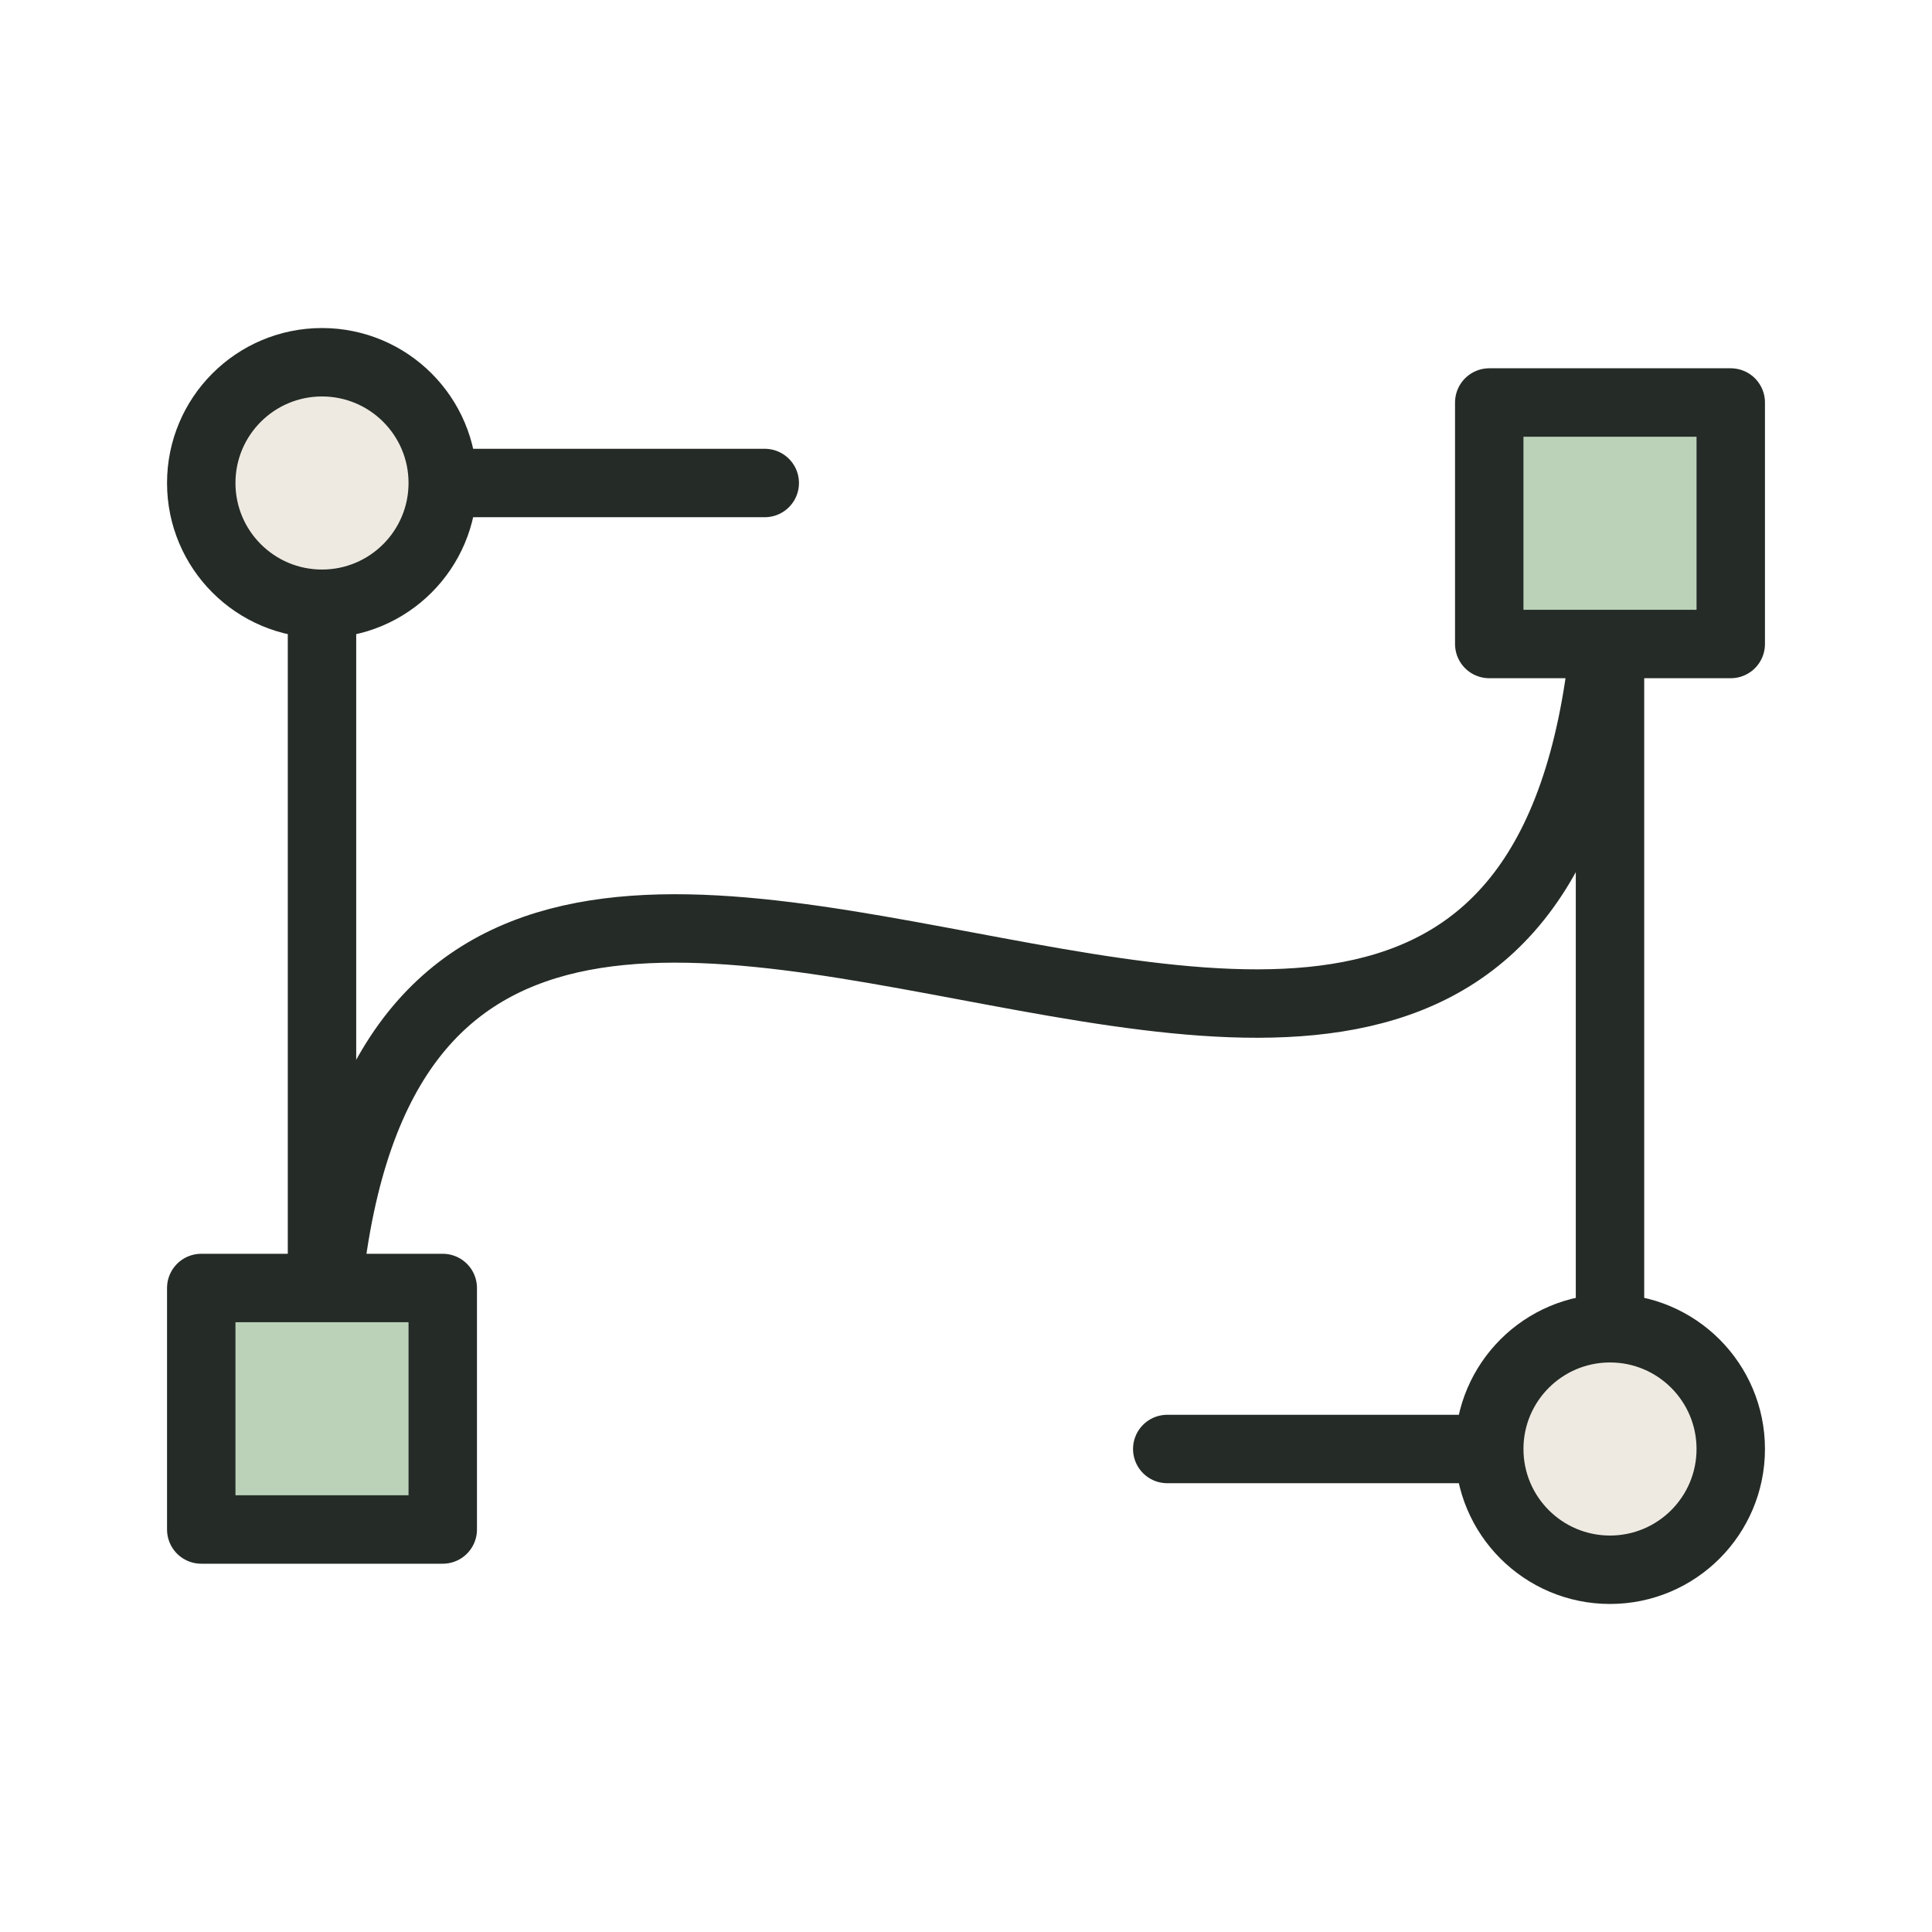
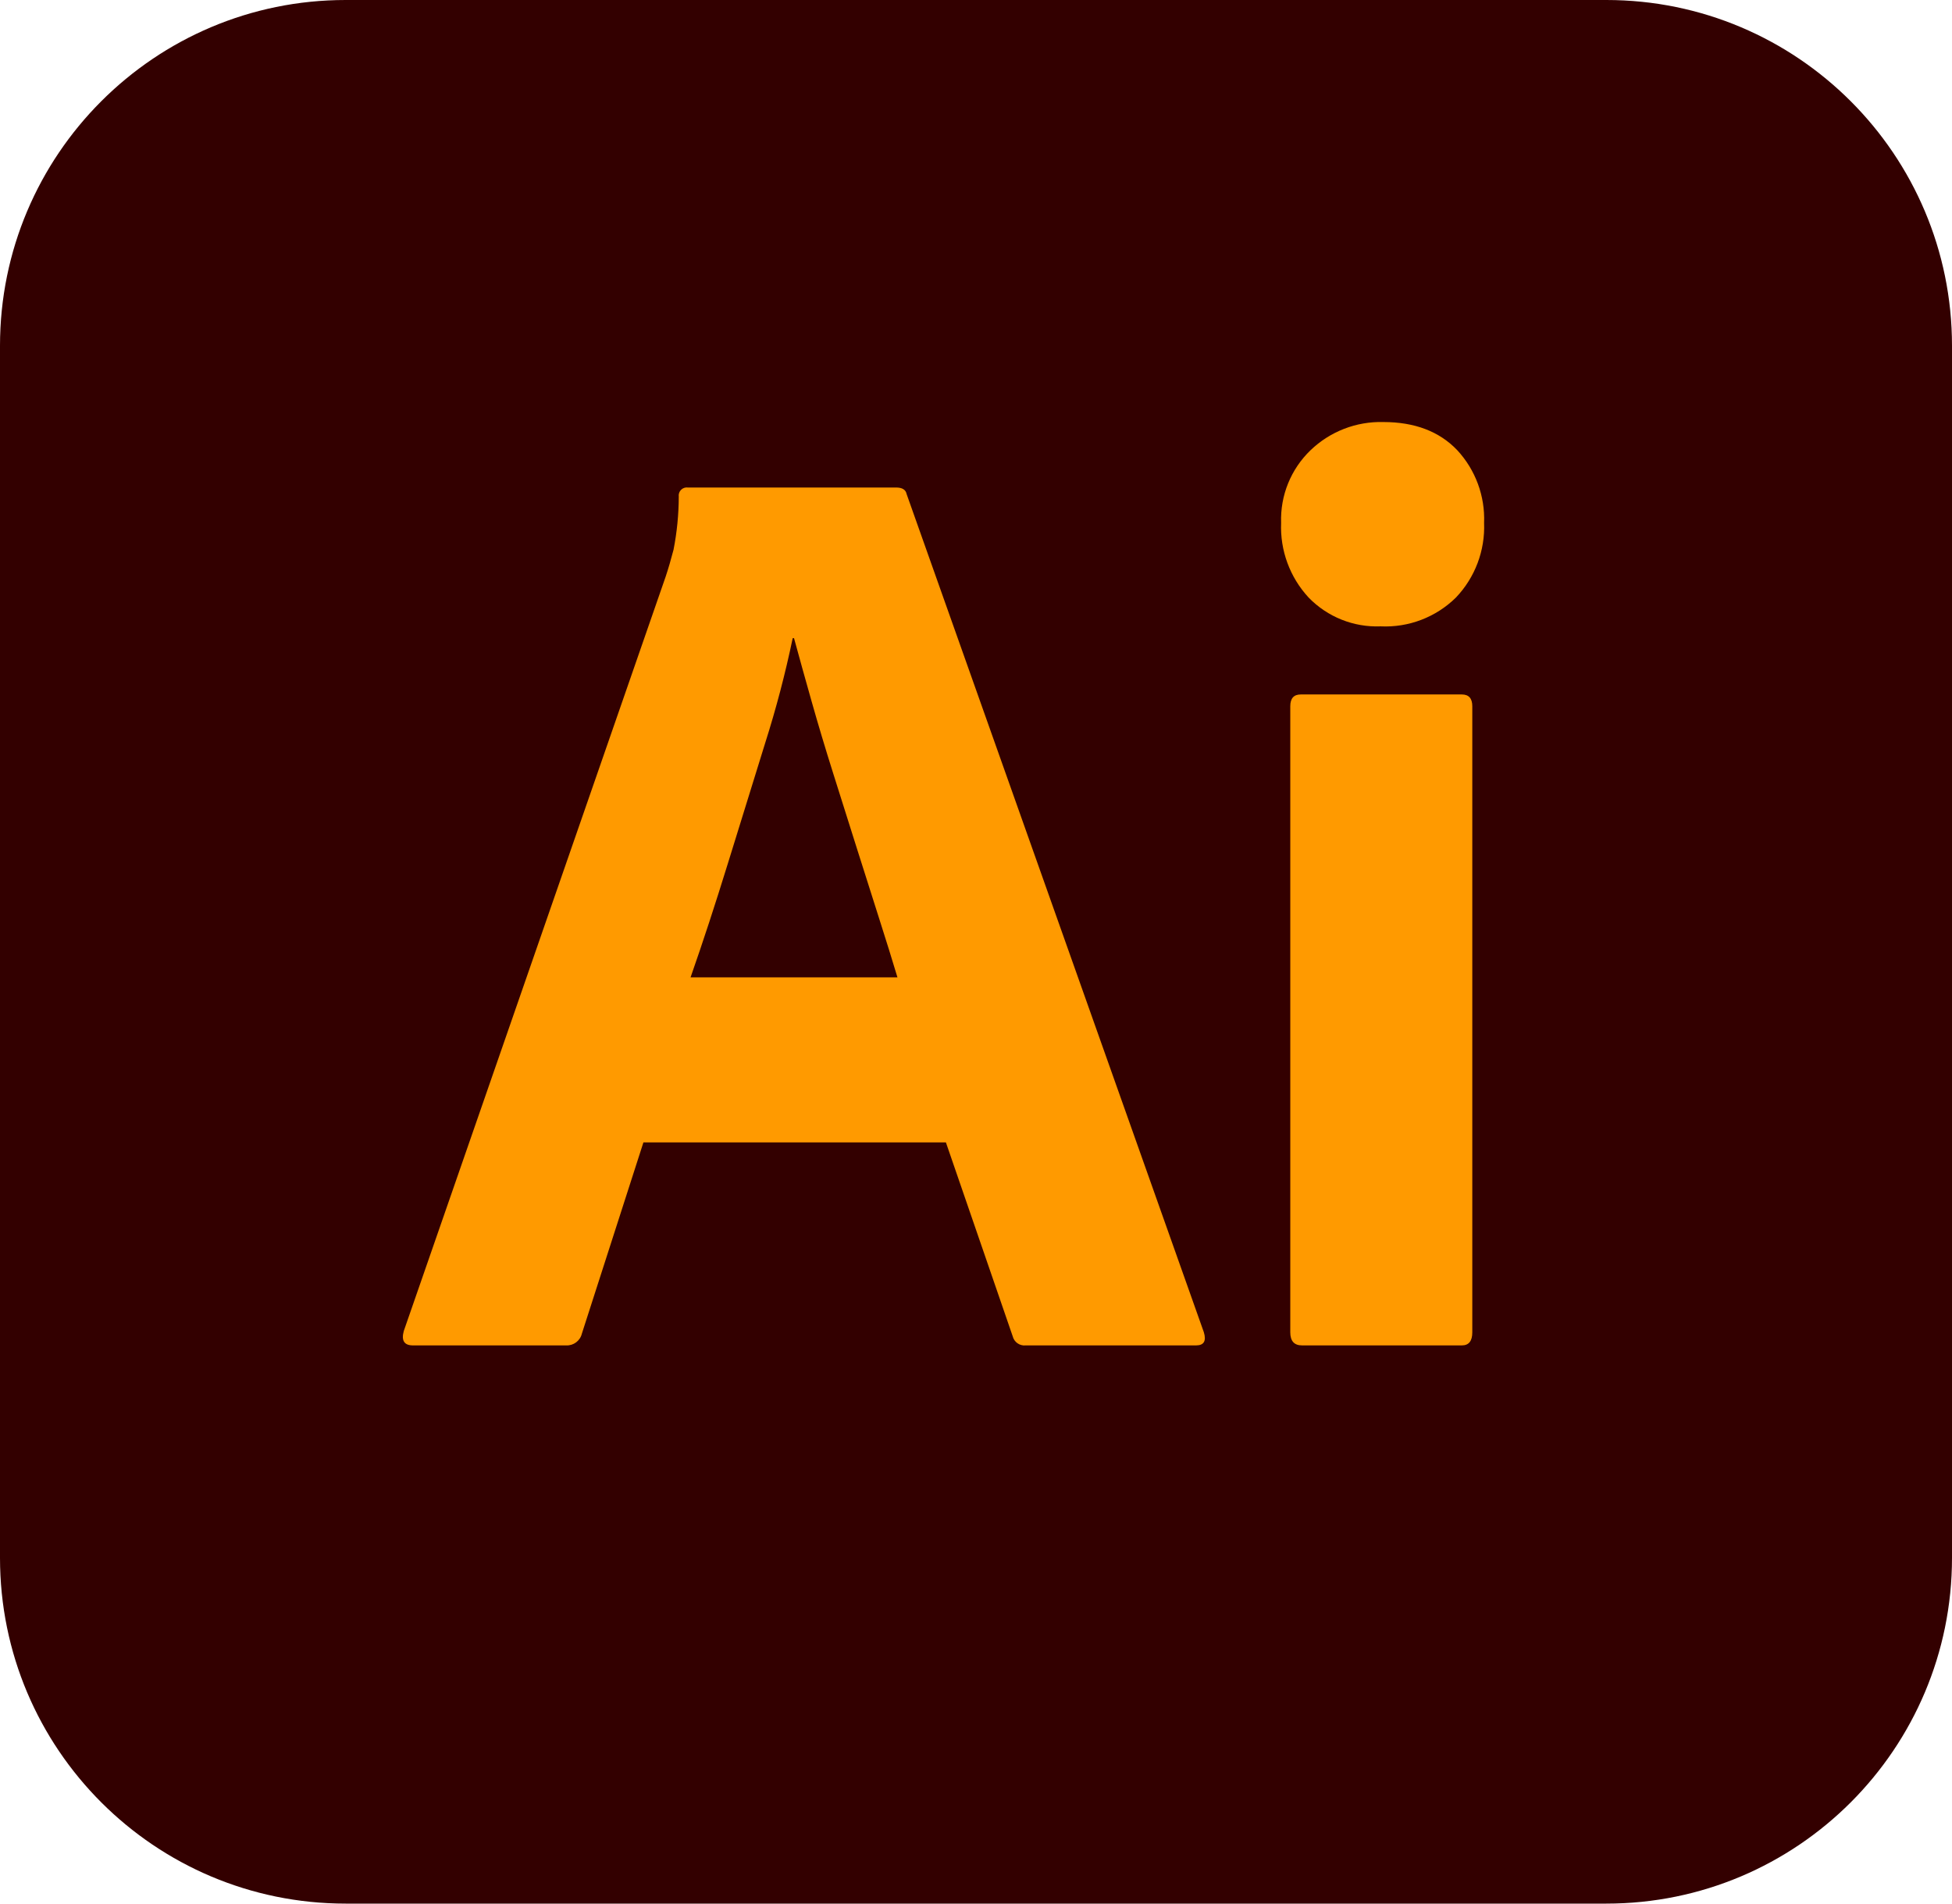
- <svg xmlns="http://www.w3.org/2000/svg" viewBox="0 0 48 48" fill="none" stroke="#252b26" stroke-width="1.7" stroke-linecap="round" stroke-linejoin="round">
-   <path d="M8 35C8 7 40 41 40 13" />
-   <path d="M8 35V12M40 13v23M8 12h11M29 36h11" />
-   <circle cx="8" cy="12" r="3" fill="#eeeae2" />
-   <circle cx="40" cy="36" r="3" fill="#eeeae2" />
-   <path d="M5 32h6v6H5zM37 10h6v6h-6z" fill="#bbd2b9" />
+ <svg xmlns="http://www.w3.org/2000/svg" viewBox="0 0 240 234">
+   <defs>
+     <style>.cls-1{fill:#300;}.cls-2{fill:#ff9a00;}</style>
+   </defs>
+   <g id="Layer_2" data-name="Layer 2">
+     <g id="Surfaces">
+       <g id="Drawing_Surface" data-name="Drawing Surface">
+         <g id="Outline_no_shadow" data-name="Outline no shadow">
+           <rect class="cls-1" width="240" height="234" rx="42.5" />
+         </g>
+       </g>
+     </g>
+     <g id="Outlined_Mnemonics_Logos" data-name="Outlined Mnemonics &amp; Logos">
+       <g id="Ai">
+         <path class="cls-2" d="M116.3,140.428H79.109l-7.567,23.506a1.894,1.894,0,0,1-1.932,1.449H50.773q-1.611,0-1.127-1.771L81.846,70.876q.483-1.449.966-3.301a34.478,34.478,0,0,0,.644-6.52.996.996,0,0,1,1.127-1.127h25.599q1.125,0,1.288.805l36.547,103.04q.483,1.611-.966,1.61H126.121a1.488,1.488,0,0,1-1.61-1.127Zm-31.395-20.286h25.438q-.966-3.219-2.254-7.245-1.291-4.022-2.737-8.614-1.449-4.588-2.898-9.177-1.449-4.588-2.656-8.855-1.208-4.264-2.173-7.808h-.161a130.107,130.107,0,0,1-3.381,12.88q-2.257,7.245-4.589,14.812Q87.158,113.705,84.905,120.142Z" />
+         <path class="cls-2" d="M169.75,76.994a11.678,11.678,0,0,1-8.855-3.542,12.737,12.737,0,0,1-3.381-9.177,11.813,11.813,0,0,1,3.623-8.936,12.441,12.441,0,0,1,8.936-3.461q5.796,0,9.097,3.461a12.429,12.429,0,0,1,3.3,8.936,12.574,12.574,0,0,1-3.461,9.177A12.354,12.354,0,0,1,169.75,76.994Zm-11.109,86.779v-76.958c0-.966.428-1.449,1.288-1.449h19.803q1.287,0,1.288,1.449v76.958q0,1.611-1.288,1.61H160.09Q158.642,165.383,158.641,163.773Z" />
+       </g>
+     </g>
+   </g>
</svg>
